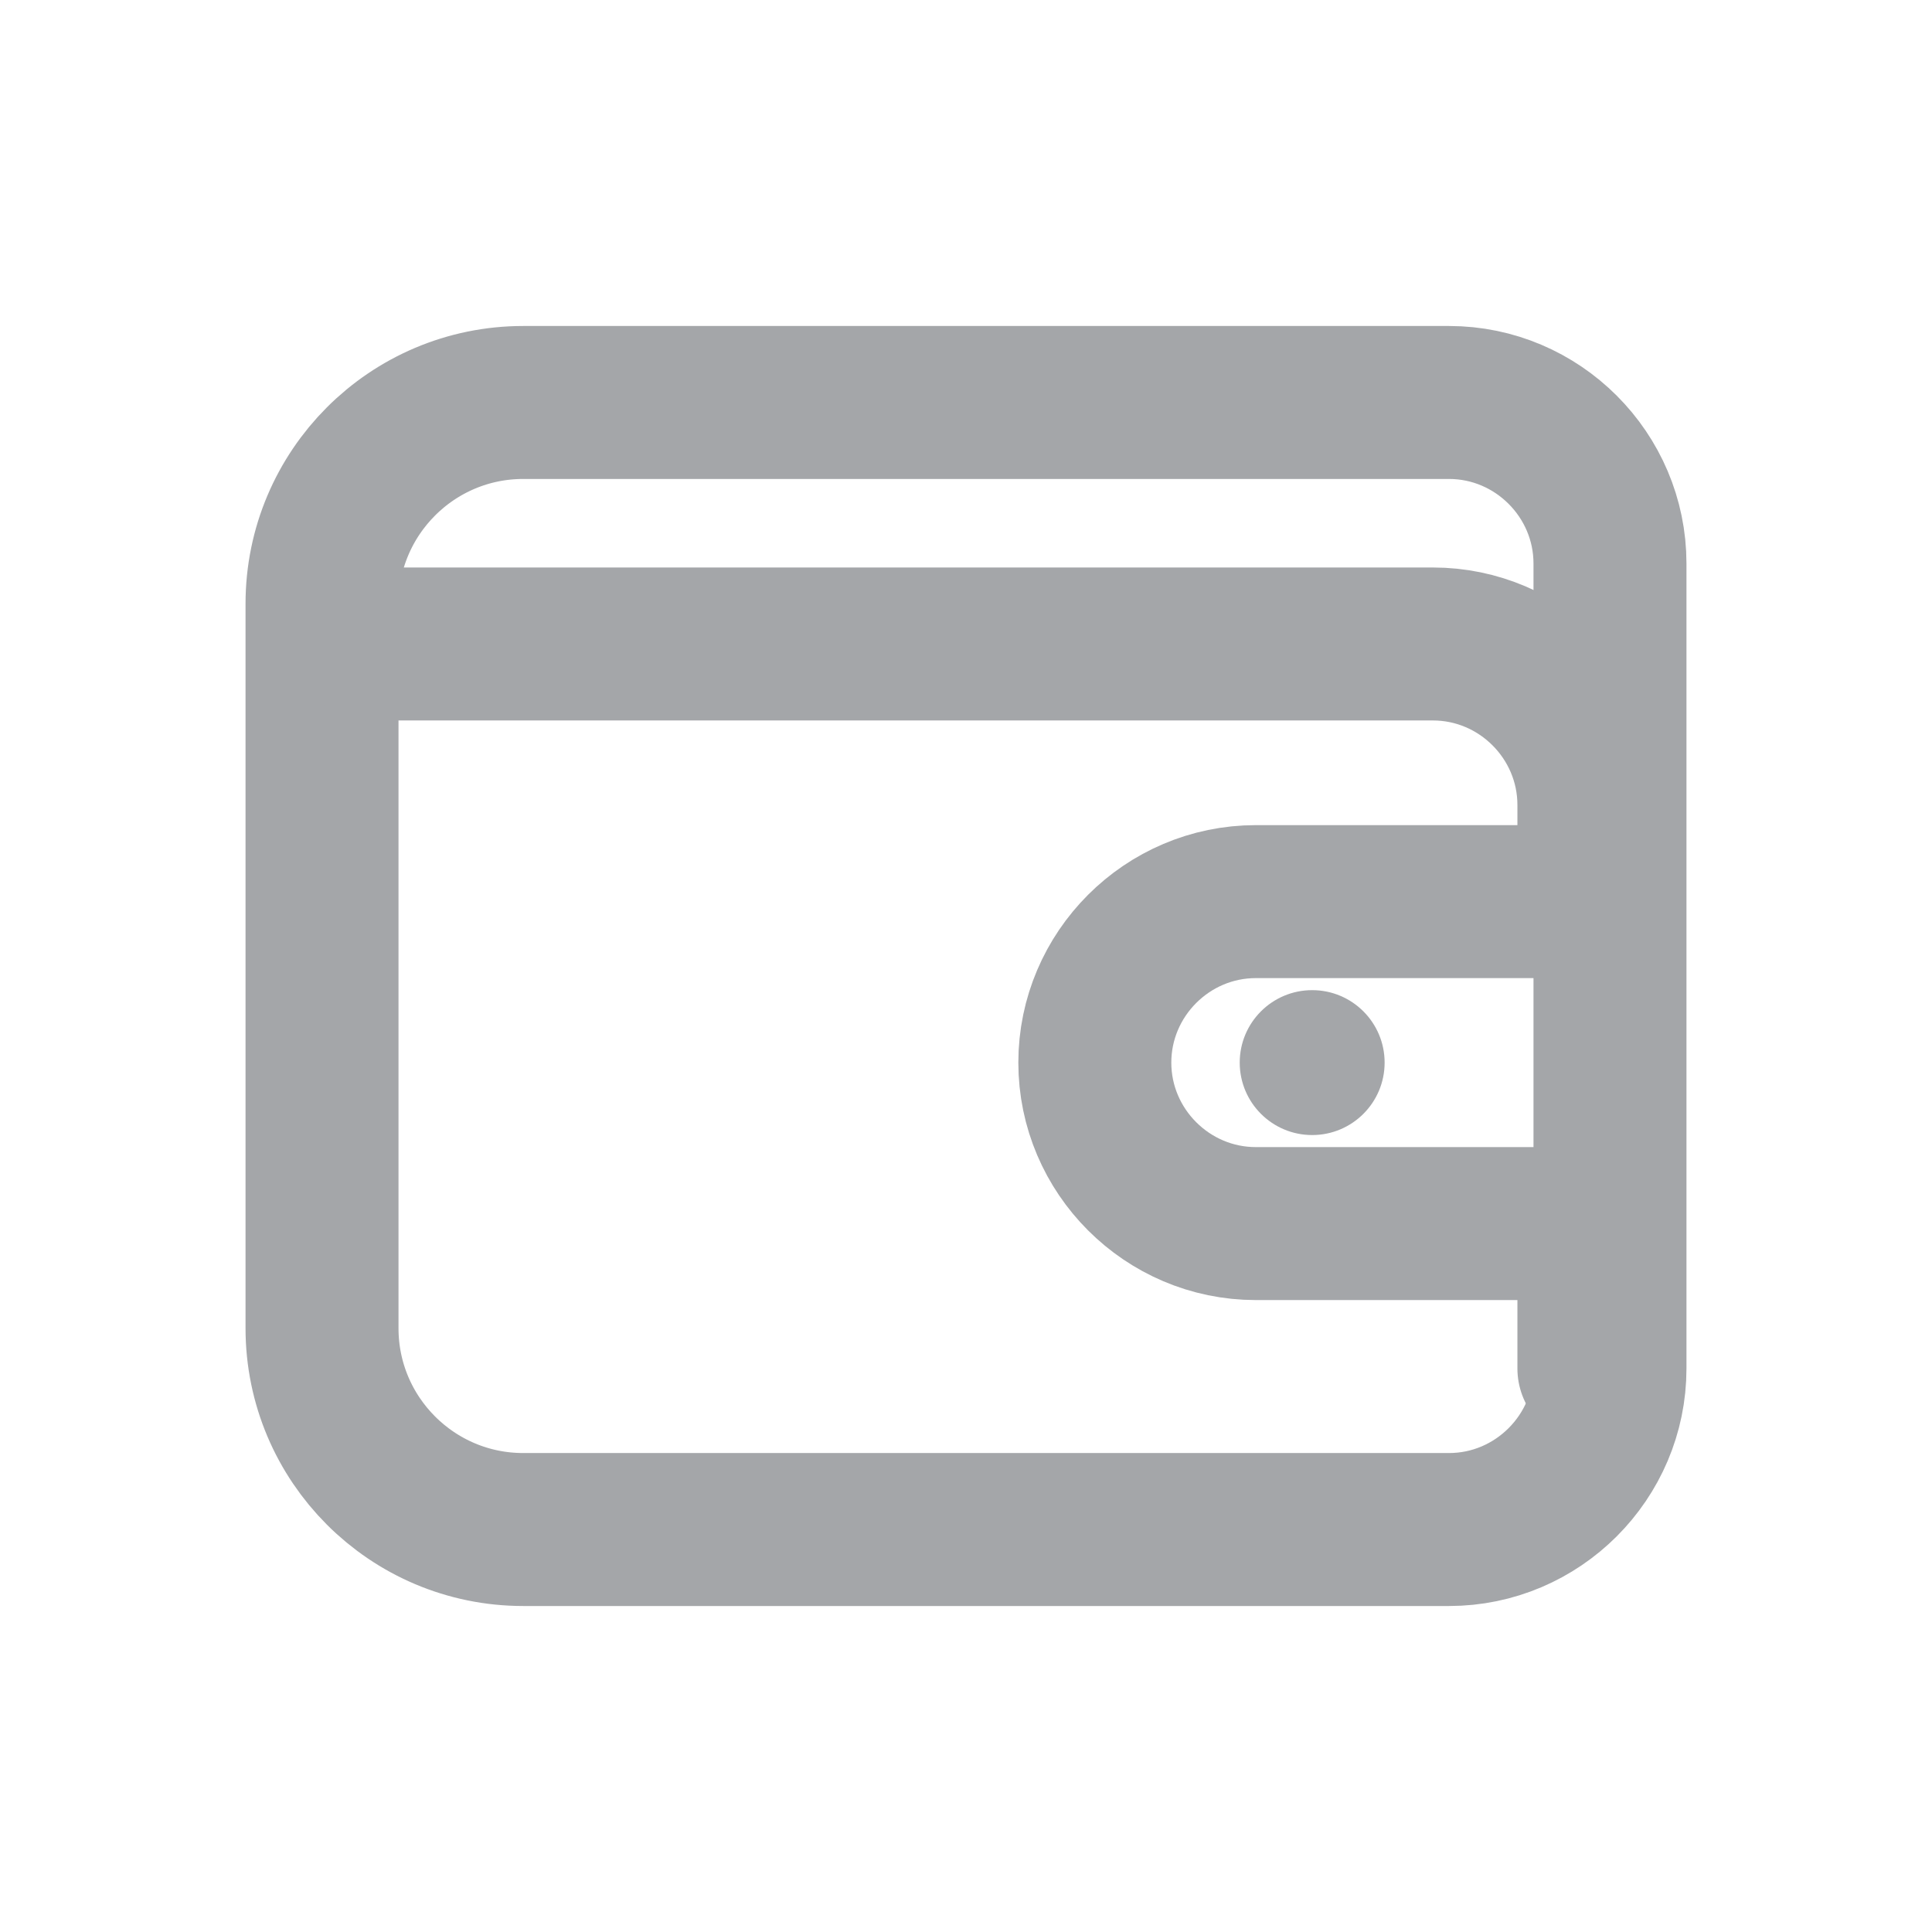
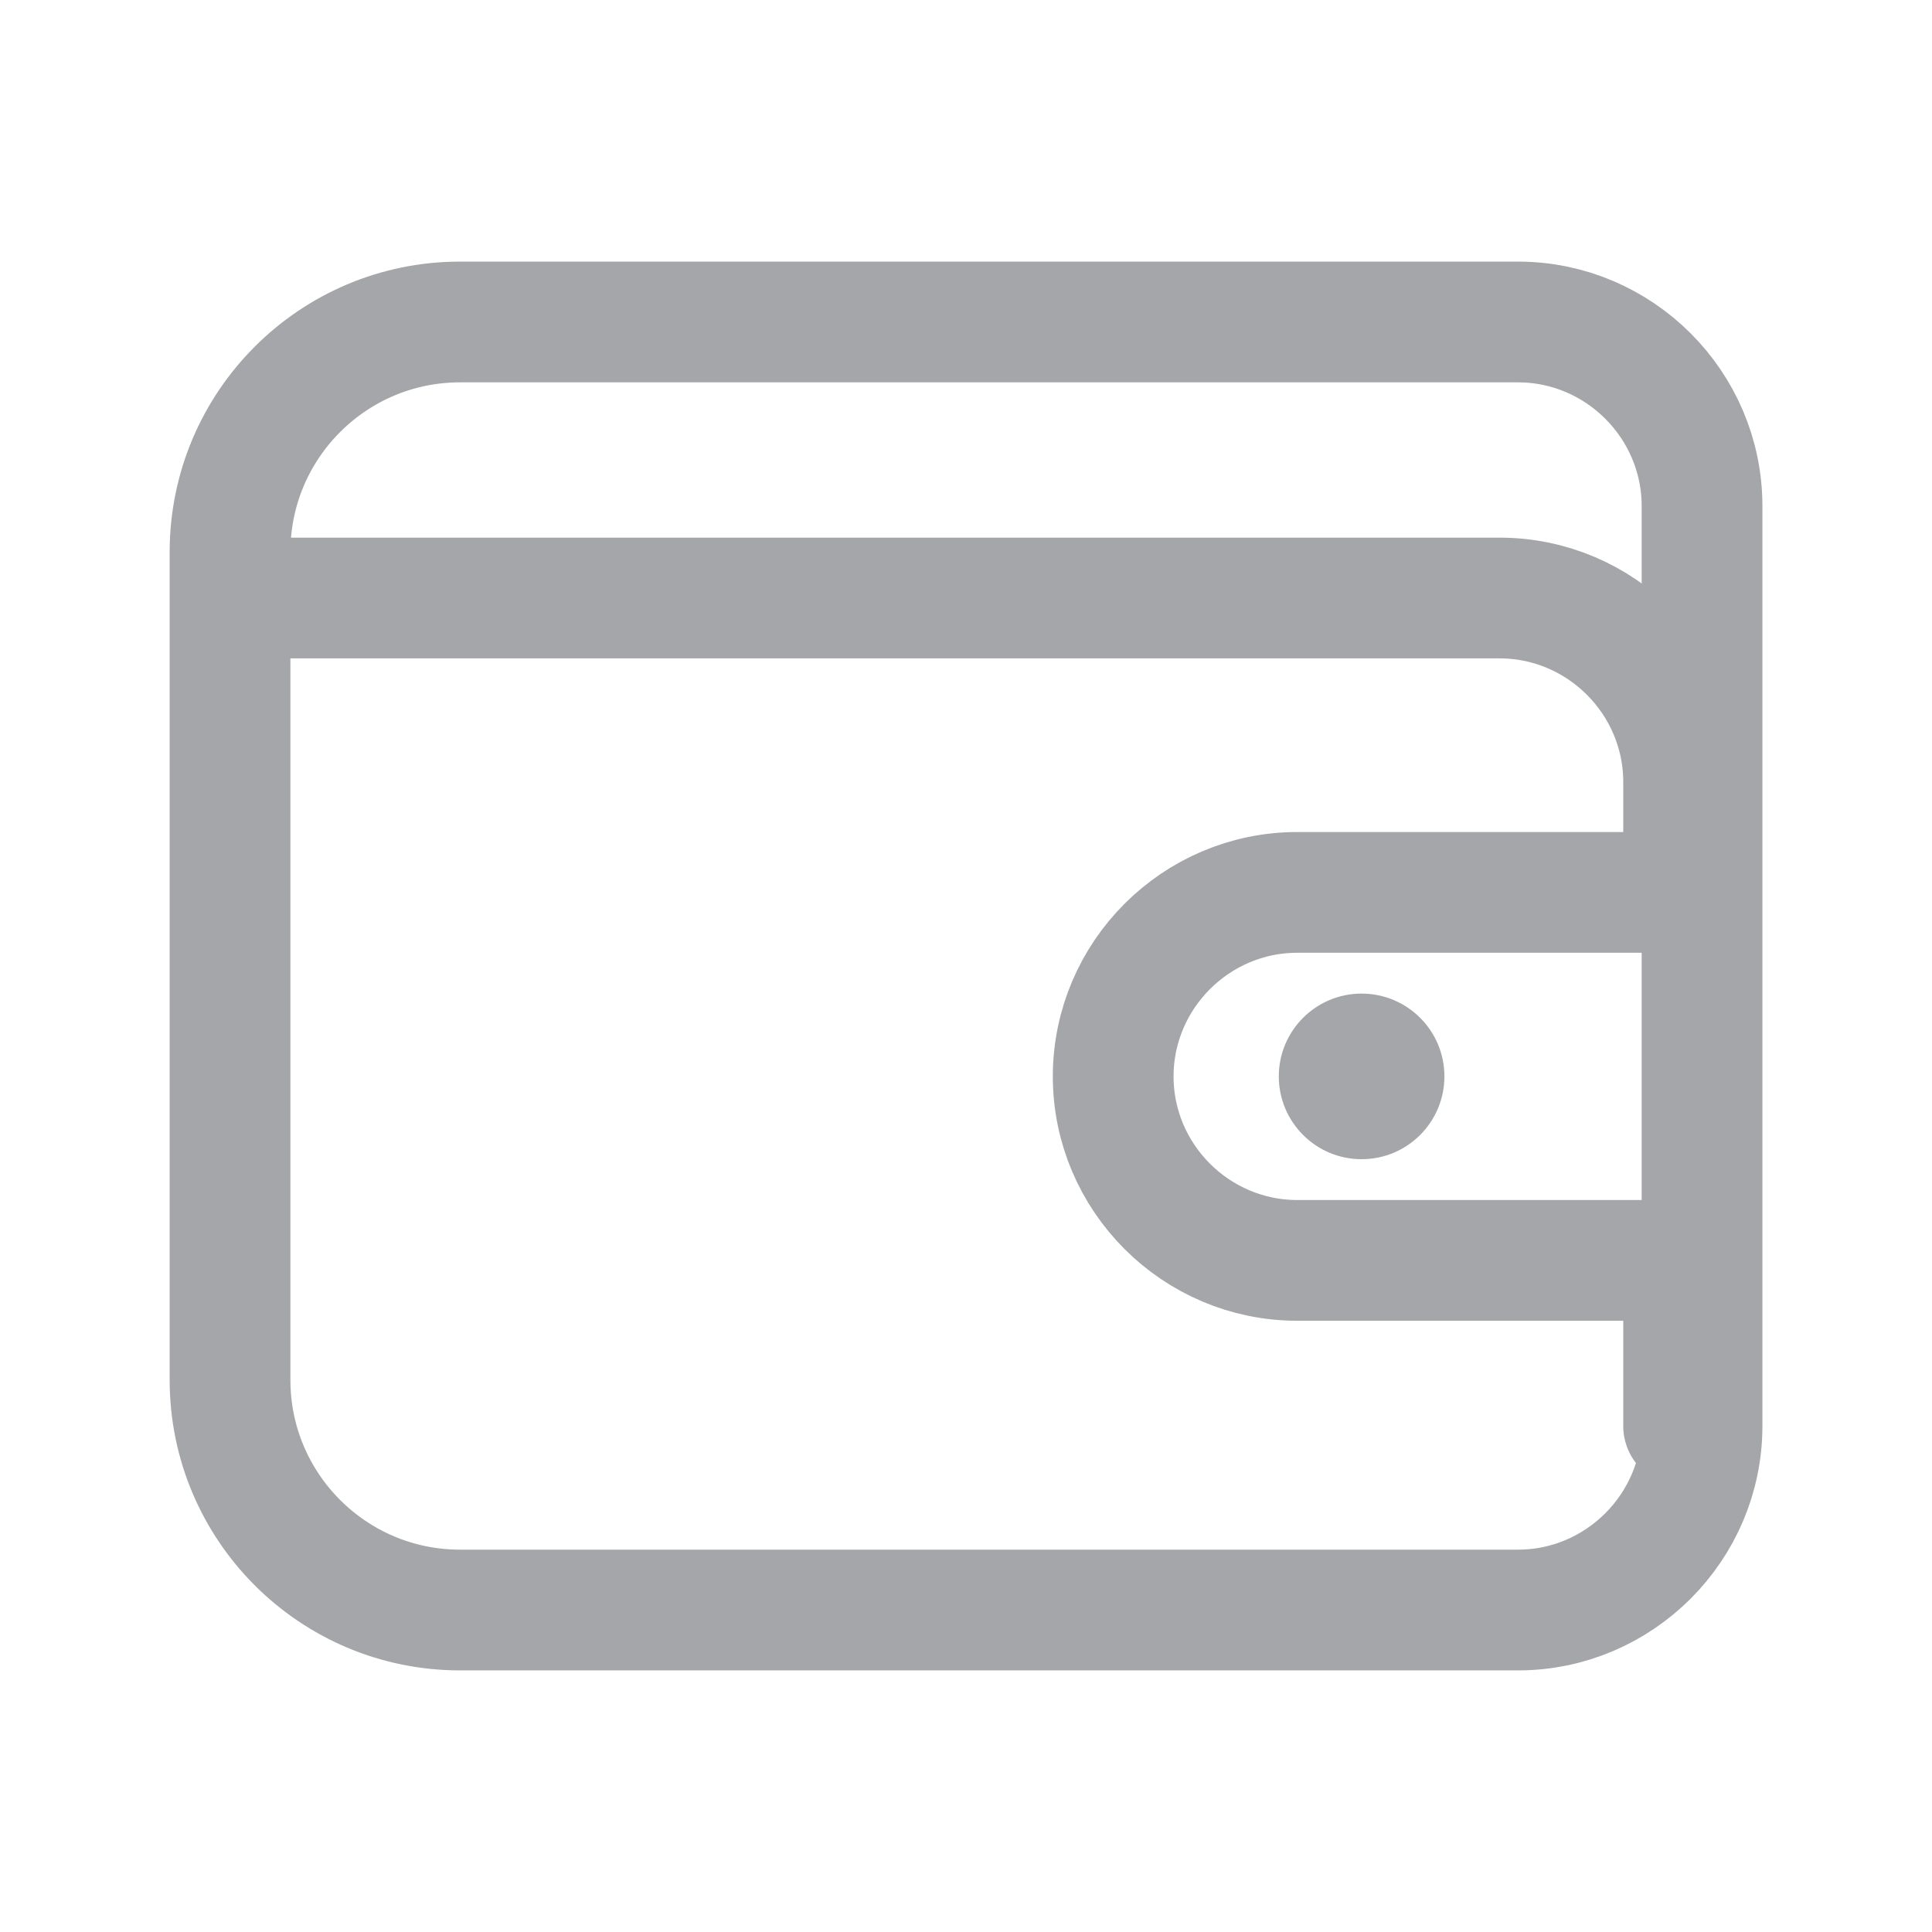
- <svg xmlns="http://www.w3.org/2000/svg" preserveAspectRatio="none" overflow="visible" style="display: block;" width="28" height="28" viewBox="0 0 28 28" fill="none">
+ <svg xmlns="http://www.w3.org/2000/svg" width="32" height="32" viewBox="0 0 32 32" fill="none">
  <g id="Icon / Wallet">
-     <path id="Vector" d="M4.667 8.75C4.667 7.14 5.973 5.833 7.583 5.833H21C22.283 5.833 23.333 6.883 23.333 8.167V19.833C23.333 21.117 22.283 22.167 21 22.167H7.583C5.973 22.167 4.667 20.86 4.667 19.25V8.75Z" stroke="#A4A6A9" stroke-width="2.217" stroke-linecap="round" stroke-linejoin="round" />
-     <path id="Vector_2" d="M5.367 9.333H20.767C22.05 9.333 23.1 10.383 23.1 11.667V13.067H18.2C16.917 13.067 15.867 14.117 15.867 15.4C15.867 16.683 16.917 17.733 18.2 17.733H23.1V19.833" stroke="#A4A6A9" stroke-width="2.217" stroke-linecap="round" stroke-linejoin="round" />
-     <path id="Vector_3" d="M19.017 16.45C19.597 16.45 20.067 15.98 20.067 15.4C20.067 14.82 19.597 14.35 19.017 14.35C18.437 14.35 17.967 14.82 17.967 15.4C17.967 15.98 18.437 16.45 19.017 16.45Z" fill="#A4A6A9" />
+     <path id="Vector" d="M3.81 9.143C3.81 7.04 5.516 5.333 7.619 5.333H25.143C26.819 5.333 28.191 6.705 28.191 8.381V23.619C28.191 25.295 26.819 26.667 25.143 26.667H7.619C5.516 26.667 3.81 24.96 3.81 22.857V9.143Z" stroke="#A4A6A9" stroke-width="2" stroke-linecap="round" stroke-linejoin="round" />
+     <path id="Vector_2" d="M4.724 9.905H24.838C26.514 9.905 27.886 11.276 27.886 12.952V14.781H21.486C19.809 14.781 18.438 16.152 18.438 17.829C18.438 19.505 19.809 20.876 21.486 20.876H27.886V23.619" stroke="#A4A6A9" stroke-width="2" stroke-linecap="round" stroke-linejoin="round" />
+     <path id="Vector_3" d="M22.552 19.2C23.31 19.2 23.924 18.586 23.924 17.828C23.924 17.071 23.31 16.457 22.552 16.457C21.795 16.457 21.181 17.071 21.181 17.828C21.181 18.586 21.795 19.2 22.552 19.2Z" fill="#A4A6A9" />
  </g>
</svg>
